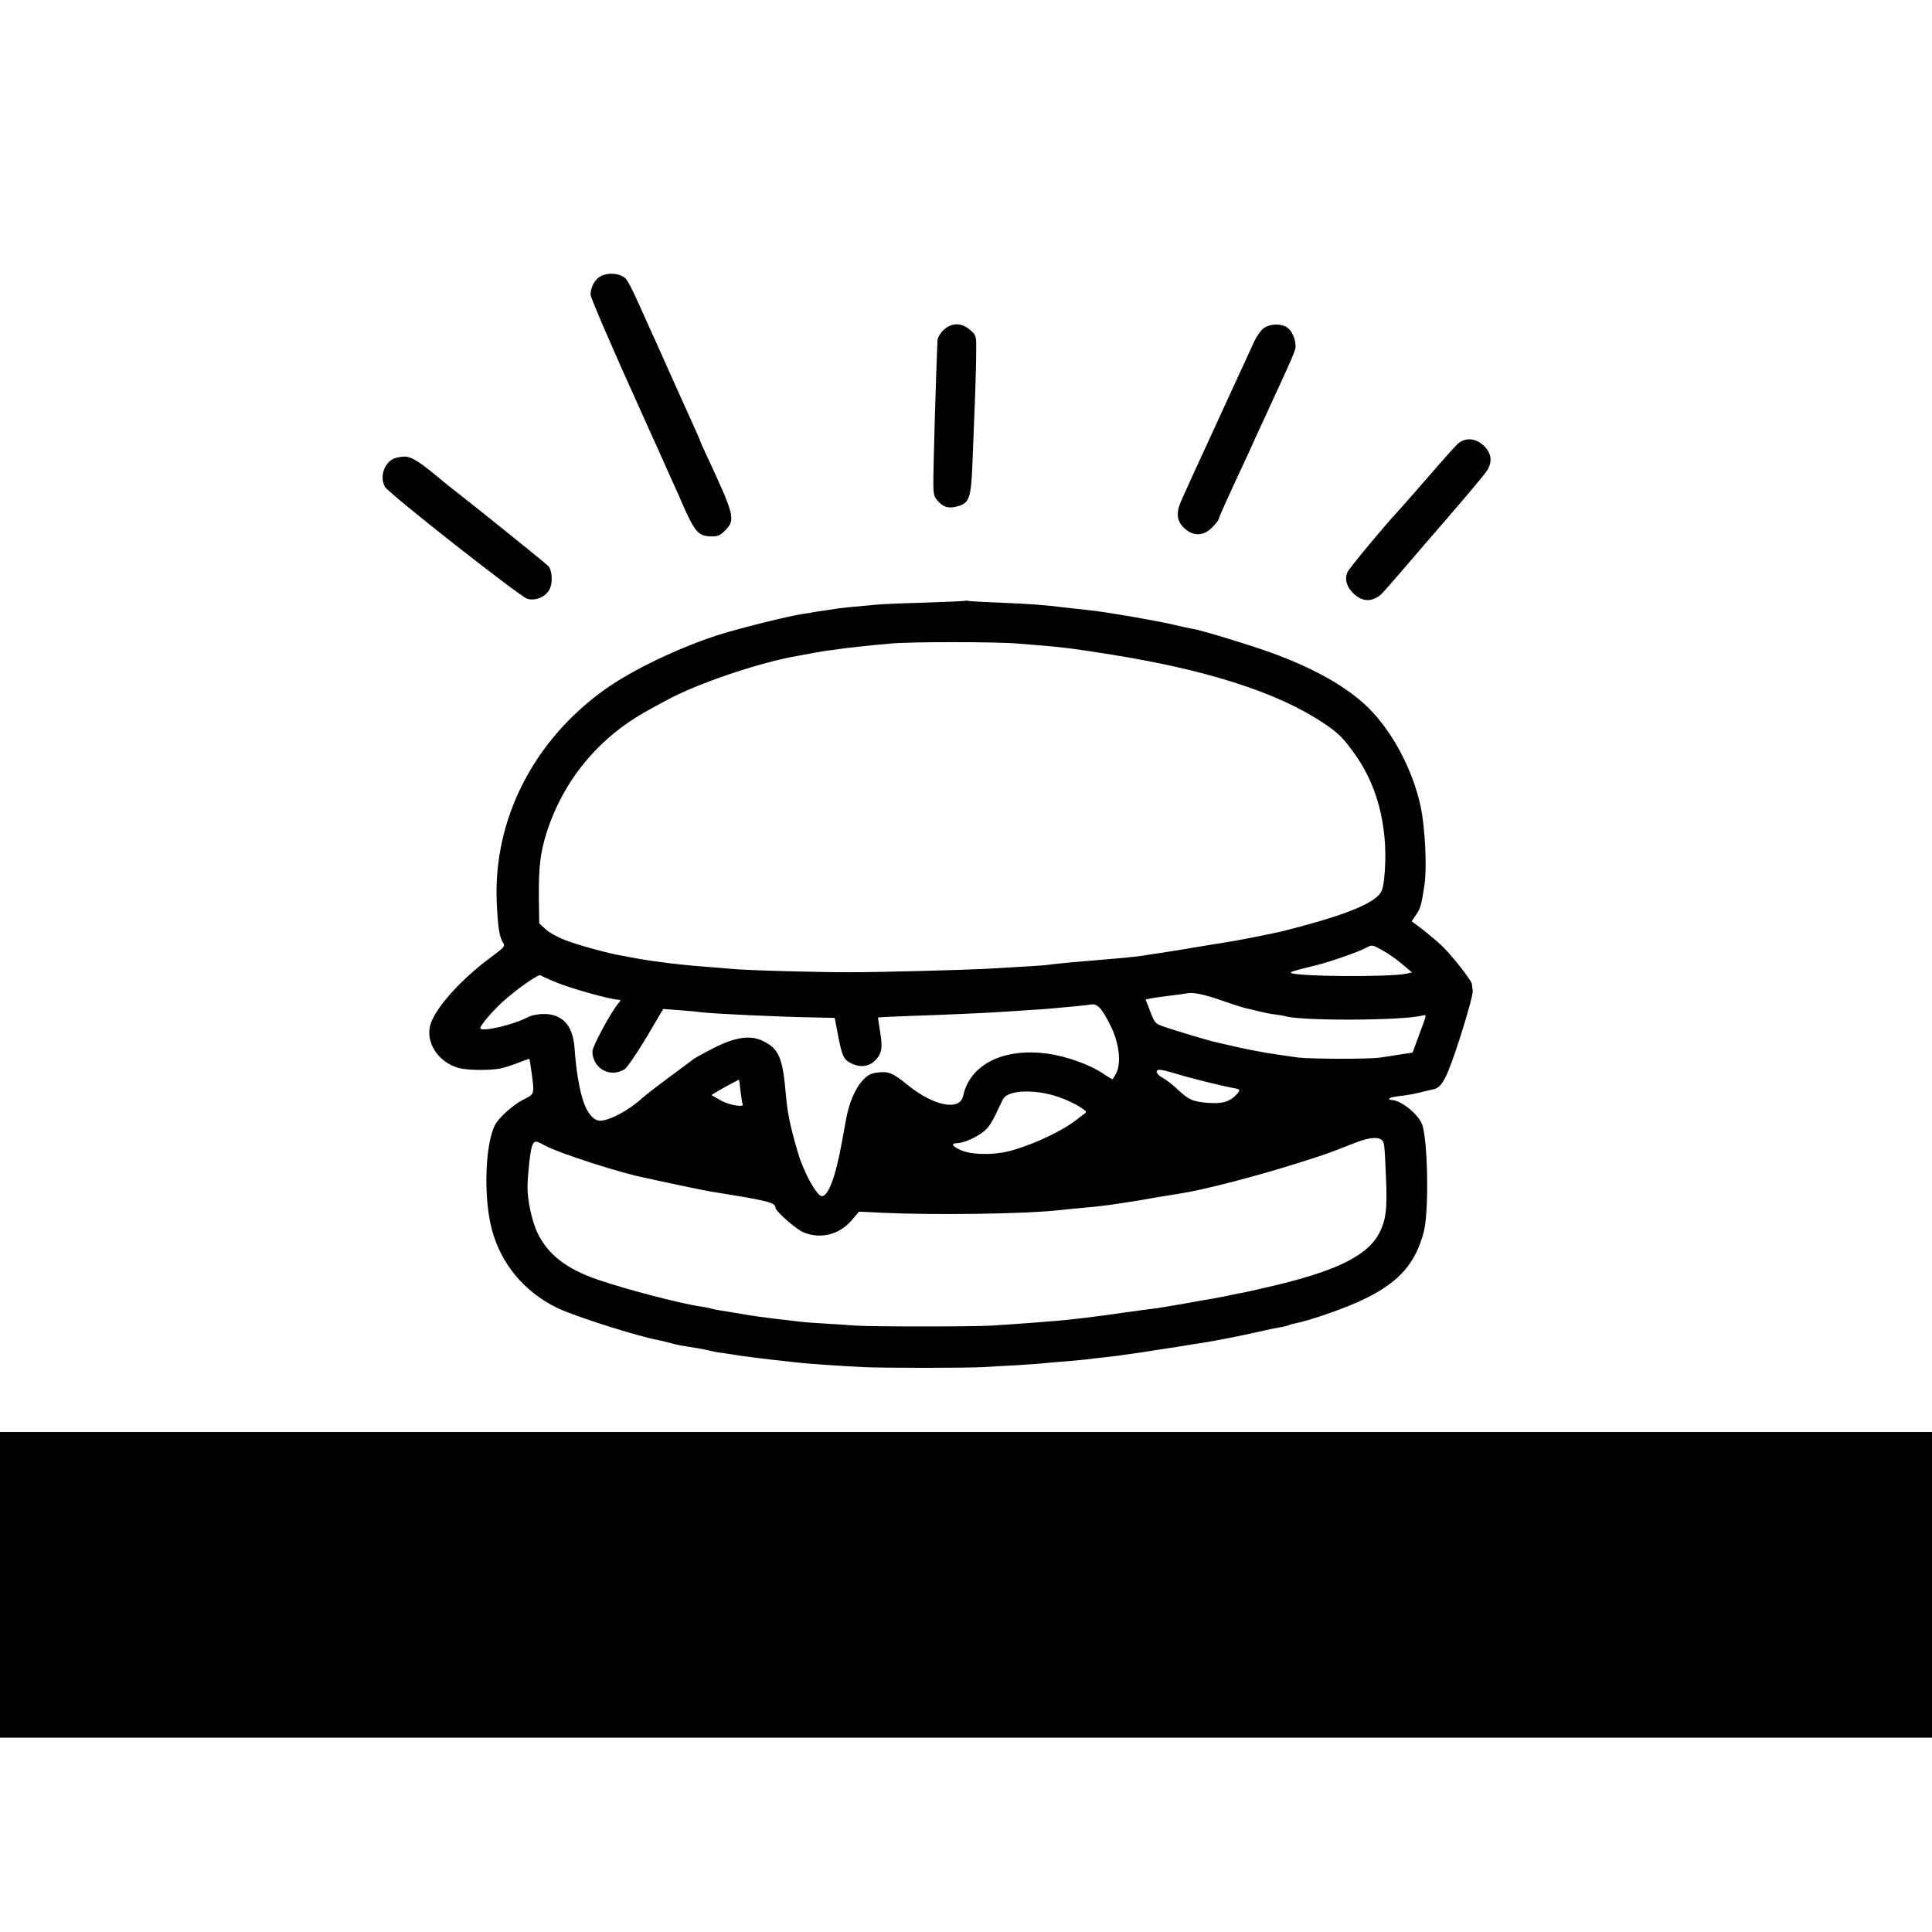
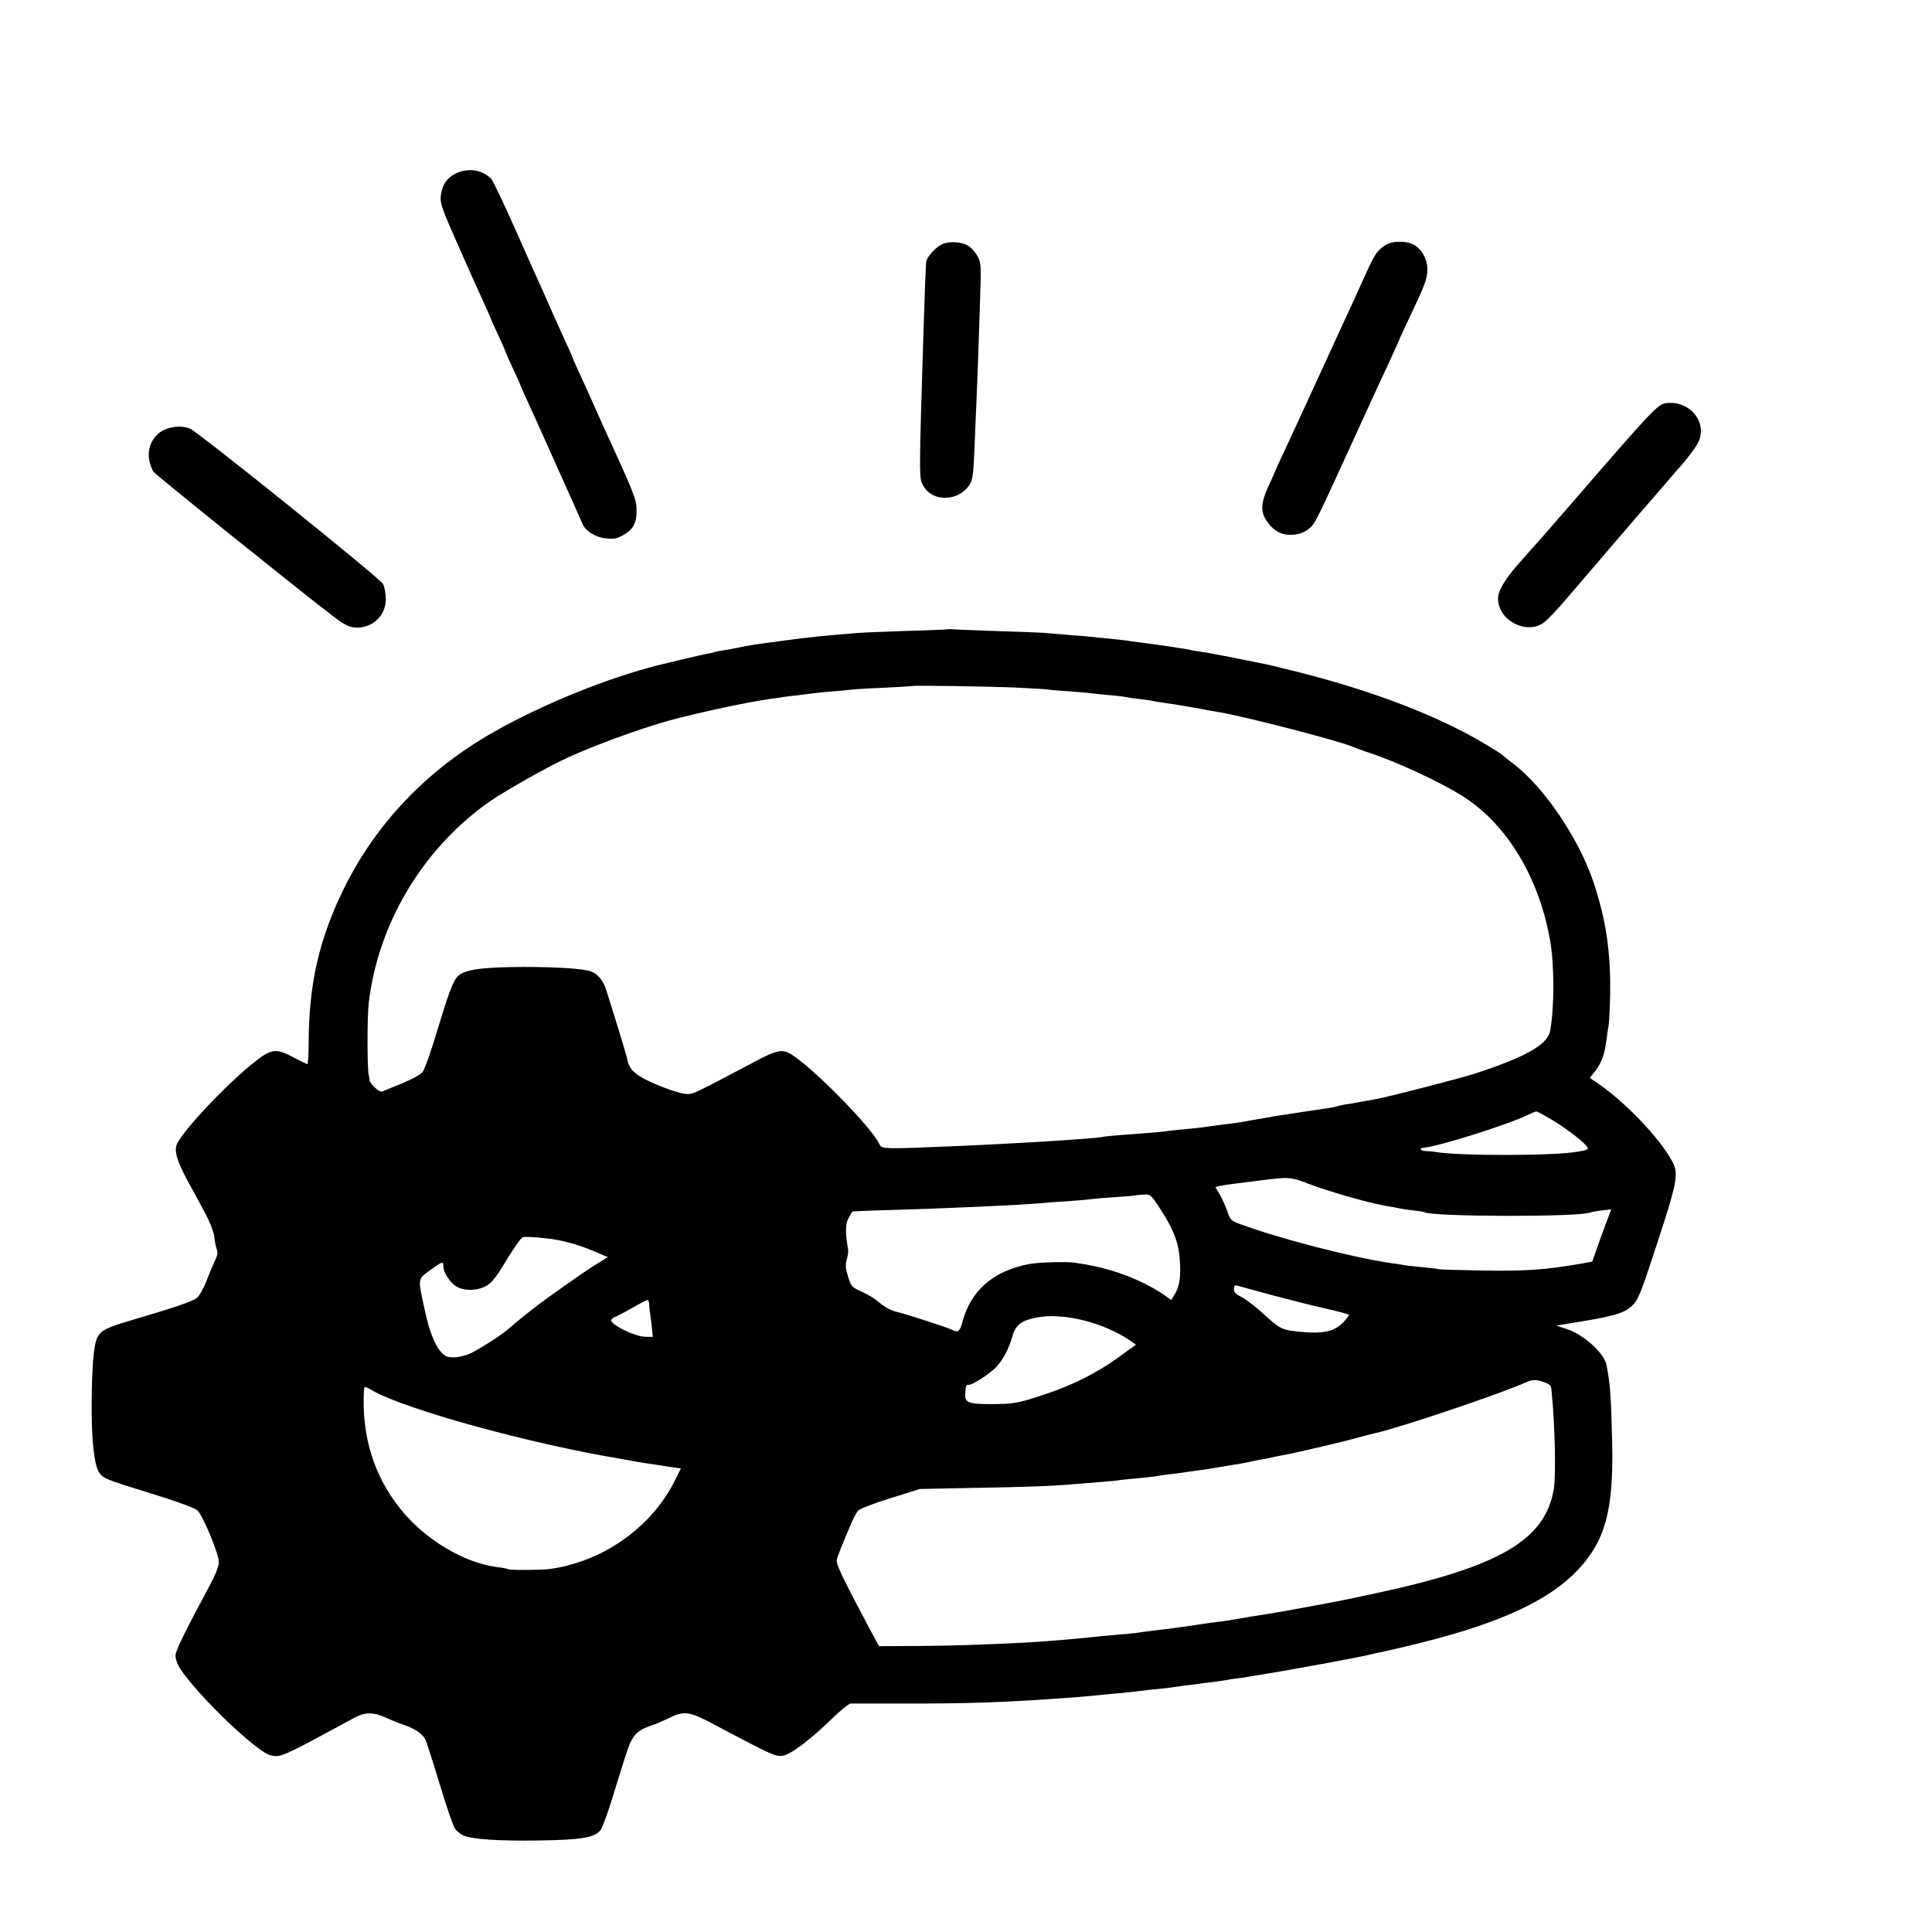
<svg xmlns="http://www.w3.org/2000/svg" version="1.0" width="1024pt" height="1024pt" viewBox="0 0 1024 1024" preserveAspectRatio="xMidYMid meet">
  <g transform="translate(0,1024) scale(0.1,-0.1)" fill="#000000" stroke="none">
-     <path d="M3178 8773 c-27 -17 -48 -58 -48 -95 0 -15 124 -303 259 -600 11 -24 31 -69 45 -100 14 -32 38 -84 52 -115 14 -32 35 -78 46 -103 11 -25 31 -70 45 -100 14 -30 29 -64 33 -75 72 -165 90 -187 160 -188 33 -1 47 5 73 31 56 57 51 78 -94 390 -22 46 -39 85 -39 87 0 3 -14 35 -31 72 -17 38 -60 133 -96 213 -36 80 -74 165 -85 190 -11 25 -30 68 -43 95 -120 269 -129 287 -156 301 -37 19 -88 17 -121 -3z" />
-     <path d="M5001 8491 c-17 -16 -31 -40 -32 -53 -7 -147 -23 -689 -22 -761 0 -61 4 -72 29 -98 30 -31 60 -36 111 -19 51 18 60 49 67 220 3 85 9 234 13 330 4 96 7 215 7 263 1 88 1 89 -32 118 -45 40 -98 40 -141 0z" />
-     <path d="M6696 8499 c-14 -11 -37 -44 -50 -72 -13 -29 -76 -167 -141 -307 -64 -140 -130 -284 -147 -320 -17 -36 -38 -83 -48 -105 -10 -22 -30 -67 -45 -99 -34 -74 -30 -118 15 -158 46 -42 102 -39 146 8 19 19 34 39 34 44 0 7 35 86 165 365 12 28 45 100 73 160 28 61 66 144 85 185 55 120 74 163 81 187 10 32 -9 90 -36 113 -32 27 -97 26 -132 -1z" />
-     <path d="M7727 7888 c-14 -13 -62 -66 -107 -118 -93 -107 -190 -218 -205 -234 -76 -81 -267 -311 -274 -330 -15 -39 -3 -78 34 -113 37 -35 78 -43 118 -22 26 14 26 14 142 149 50 58 102 118 116 135 176 202 315 366 330 390 30 48 25 91 -15 131 -43 43 -100 47 -139 12z" />
-     <path d="M2082 7807 c-49 -28 -69 -96 -42 -147 18 -34 718 -584 755 -594 45 -12 98 11 118 51 17 32 14 97 -5 121 -11 13 -370 302 -497 401 -19 14 -51 40 -70 56 -114 96 -159 125 -198 125 -21 -1 -48 -6 -61 -13z" />
-     <path d="M5118 7056 c-1 -2 -97 -6 -213 -10 -115 -3 -228 -8 -250 -10 -148 -13 -202 -19 -215 -21 -8 -1 -40 -6 -70 -11 -30 -4 -57 -8 -60 -9 -3 -1 -27 -5 -55 -9 -84 -13 -324 -73 -440 -109 -214 -68 -465 -188 -610 -292 -379 -271 -592 -692 -572 -1130 6 -133 14 -180 33 -211 13 -19 8 -24 -71 -83 -150 -111 -282 -258 -312 -346 -32 -96 38 -206 150 -236 45 -12 159 -13 215 -3 20 4 63 17 96 30 32 13 60 23 62 21 1 -1 5 -22 8 -47 20 -145 22 -137 -42 -169 -53 -27 -128 -95 -148 -133 -53 -102 -62 -382 -18 -551 47 -183 172 -334 347 -419 90 -44 432 -153 542 -172 11 -2 38 -9 60 -15 38 -10 60 -14 138 -26 26 -4 57 -11 97 -20 3 -1 30 -5 60 -9 30 -5 62 -10 70 -11 18 -3 96 -13 165 -21 28 -3 84 -9 125 -14 71 -8 212 -18 365 -26 103 -5 548 -5 635 0 41 3 122 7 180 10 58 4 123 8 145 11 22 2 76 7 120 10 44 4 91 8 105 10 14 2 52 7 85 10 33 4 71 8 85 10 14 2 45 7 70 10 25 3 70 10 100 15 30 5 71 11 90 14 19 2 62 9 95 15 33 5 74 12 90 14 60 9 212 39 294 58 47 11 101 22 120 25 20 3 39 8 43 11 5 2 18 6 29 8 90 18 284 86 383 136 174 87 259 185 302 349 29 107 22 499 -10 574 -24 56 -114 126 -162 126 -10 0 -14 3 -10 7 7 7 11 8 86 18 25 3 63 11 85 17 22 5 49 12 60 14 48 9 72 54 144 276 39 121 68 229 67 245 -2 15 -4 33 -5 39 -2 18 -111 157 -160 202 -25 24 -72 63 -103 87 l-56 42 23 34 c24 34 29 52 45 159 14 92 3 305 -20 414 -43 198 -149 397 -277 524 -110 109 -284 208 -511 291 -113 41 -361 117 -415 127 -16 2 -66 13 -111 24 -91 21 -351 66 -436 75 -30 3 -91 10 -135 15 -122 15 -186 19 -350 26 -82 3 -155 7 -162 9 -6 2 -13 2 -15 1z m277 -227 c241 -19 272 -23 505 -60 496 -80 866 -198 1105 -355 89 -58 117 -86 187 -187 119 -173 170 -405 144 -647 -6 -52 -13 -70 -34 -90 -59 -55 -219 -114 -502 -185 -62 -15 -245 -51 -305 -60 -22 -3 -94 -15 -160 -26 -66 -11 -149 -25 -185 -30 -36 -5 -76 -11 -90 -14 -34 -5 -111 -13 -200 -20 -167 -14 -239 -20 -324 -31 -16 -1 -79 -6 -140 -9 -61 -4 -138 -8 -171 -10 -115 -6 -551 -18 -710 -18 -164 -1 -568 10 -640 18 -22 2 -76 6 -120 10 -142 10 -286 28 -380 45 -27 5 -64 12 -80 15 -64 10 -233 56 -299 82 -38 14 -85 40 -104 58 l-34 31 -2 135 c-1 164 7 236 40 342 88 279 276 508 537 651 26 14 68 38 95 52 163 90 502 205 707 239 17 3 53 10 80 15 28 5 68 12 90 14 22 3 58 8 80 11 44 5 122 14 235 24 104 10 554 10 675 0z m1936 -1628 c28 -15 74 -48 102 -72 l51 -43 -31 -7 c-96 -19 -590 -15 -611 5 -4 5 16 11 138 41 72 18 221 70 260 91 33 18 32 18 91 -15z m-4380 -169 c78 -32 282 -89 328 -91 12 -1 12 -4 -1 -18 -38 -44 -138 -229 -138 -255 0 -92 96 -144 172 -94 13 9 64 84 114 167 l89 151 85 -6 c47 -4 99 -8 115 -11 64 -8 416 -25 619 -28 l90 -2 18 -93 c21 -109 29 -127 68 -147 48 -25 96 -19 129 15 36 38 40 66 25 156 -6 38 -11 70 -10 71 1 1 74 5 161 8 184 6 385 15 465 20 30 2 100 6 155 10 55 3 118 8 140 10 22 2 72 7 110 10 39 4 82 8 97 11 35 5 57 -18 105 -114 45 -91 57 -195 29 -251 -9 -17 -18 -31 -21 -31 -2 0 -24 13 -47 29 -71 48 -194 92 -293 106 -235 33 -414 -56 -450 -223 -17 -82 -156 -55 -295 58 -79 64 -101 73 -160 65 -36 -4 -52 -13 -82 -46 -34 -38 -68 -116 -82 -193 -2 -11 -14 -75 -26 -141 -31 -171 -70 -275 -104 -275 -26 0 -97 128 -126 228 -42 143 -56 211 -65 312 -16 191 -36 240 -118 281 -66 34 -144 24 -259 -33 -51 -26 -102 -54 -113 -62 -11 -8 -69 -52 -130 -97 -60 -44 -123 -93 -140 -108 -71 -66 -175 -121 -226 -121 -32 0 -67 41 -87 102 -21 62 -39 168 -46 274 -7 106 -43 164 -115 184 -41 11 -102 5 -135 -12 -72 -39 -239 -78 -250 -59 -6 9 57 85 118 141 71 65 191 149 201 141 5 -4 44 -22 86 -39z m3528 -96 c57 -20 114 -38 125 -40 12 -2 40 -9 63 -15 23 -6 61 -14 85 -17 24 -3 49 -7 56 -9 81 -27 618 -25 730 2 25 6 27 14 -19 -109 l-32 -87 -66 -10 c-36 -6 -86 -14 -111 -17 -56 -8 -373 -7 -431 1 -82 12 -94 13 -169 25 -41 7 -113 21 -160 32 -47 11 -94 21 -105 24 -31 6 -214 61 -272 81 -50 17 -53 21 -75 78 -12 33 -24 63 -26 66 -1 3 44 11 100 18 57 7 110 14 118 16 32 7 89 -4 189 -39z m-249 -386 c66 -21 247 -66 303 -76 41 -7 44 -10 22 -34 -37 -40 -78 -52 -157 -45 -79 7 -98 16 -161 75 -22 21 -56 47 -74 57 -35 19 -44 43 -15 43 9 0 46 -9 82 -20z m-2305 -95 c4 -33 9 -63 11 -67 12 -19 -70 -6 -113 18 -26 15 -49 28 -51 29 -2 2 30 21 70 43 40 22 74 40 75 39 1 -2 5 -29 8 -62z m1685 -29 c36 -12 85 -35 109 -50 42 -27 44 -29 25 -42 -10 -7 -23 -17 -29 -22 -75 -61 -225 -134 -354 -170 -91 -26 -216 -24 -273 4 -43 20 -49 34 -15 35 33 0 101 30 140 61 31 25 45 48 96 158 13 28 24 37 61 47 60 16 160 7 240 -21z m1709 -225 c19 -12 19 -16 27 -202 8 -172 -1 -234 -42 -306 -65 -113 -235 -194 -572 -272 -72 -17 -143 -33 -158 -35 -15 -3 -52 -10 -83 -17 -30 -6 -64 -12 -75 -14 -12 -2 -73 -12 -136 -24 -63 -11 -131 -22 -150 -25 -19 -2 -100 -13 -180 -24 -80 -12 -170 -23 -200 -27 -30 -3 -71 -8 -90 -10 -62 -7 -246 -21 -405 -31 -103 -6 -638 -6 -720 0 -38 3 -113 8 -165 11 -52 3 -111 7 -130 10 -19 2 -78 9 -130 15 -52 6 -131 17 -175 25 -44 8 -96 16 -116 19 -20 3 -42 8 -50 10 -8 3 -32 8 -54 11 -106 15 -400 92 -545 142 -167 57 -264 132 -320 246 -31 63 -56 180 -54 252 2 74 15 186 24 211 11 29 19 30 63 5 75 -42 416 -152 547 -176 14 -3 34 -7 45 -10 48 -11 263 -56 295 -61 301 -48 339 -57 340 -85 0 -18 109 -114 147 -130 90 -38 190 -14 255 61 l41 48 126 -6 c272 -13 751 -6 926 13 44 5 120 12 205 20 60 6 208 28 340 52 47 8 96 16 110 18 104 15 386 87 605 156 163 51 173 55 305 107 77 31 124 38 149 23z" />
-     <path d="M0 1840 l0 -810 5120 0 5120 0 0 810 0 810 -5120 0 -5120 0 0 -810z" />
+     <path d="M2415 9320 c-48 -24 -73 -62 -79 -121 -4 -37 9 -72 96 -268 55 -124 115 -259 134 -299 19 -41 34 -75 34 -77 0 -2 18 -43 40 -90 22 -47 40 -88 40 -91 0 -2 18 -43 40 -90 22 -47 40 -87 40 -89 0 -2 16 -39 36 -82 20 -43 92 -202 159 -353 68 -151 128 -286 134 -300 18 -38 70 -69 126 -74 40 -4 58 0 90 19 53 30 70 65 69 134 -1 56 -16 93 -176 441 -11 25 -37 83 -58 130 -21 47 -54 120 -74 163 -20 43 -36 80 -36 83 0 2 -15 36 -34 76 -18 40 -49 109 -69 153 -19 44 -44 100 -55 125 -12 25 -73 161 -136 304 -63 142 -122 266 -131 276 -45 50 -125 63 -190 30z" />
+     <path d="M4995 8946 c-36 -15 -84 -70 -86 -94 -4 -59 -7 -151 -13 -327 -26 -835 -26 -821 -1 -862 52 -88 192 -80 247 13 13 22 18 63 22 164 3 74 8 203 12 285 8 195 10 257 18 510 7 195 6 212 -12 245 -10 19 -30 43 -44 53 -33 25 -104 31 -143 13z" />
+     <path d="M7345 8942 c-45 -28 -58 -48 -103 -147 -22 -49 -56 -124 -75 -165 -19 -41 -99 -214 -177 -385 -78 -170 -162 -352 -186 -403 -24 -51 -44 -94 -44 -96 0 -2 -16 -38 -35 -79 -42 -89 -45 -139 -12 -187 32 -47 66 -70 112 -74 49 -4 92 10 123 41 25 25 37 49 242 498 78 171 159 347 181 393 21 46 39 85 39 87 0 2 23 52 51 112 88 184 100 217 104 262 5 52 -21 110 -62 138 -39 27 -119 29 -158 5z" />
+     <path d="M8829 8103 c-43 -6 -78 -44 -475 -503 -93 -107 -170 -196 -174 -200 -6 -6 -67 -75 -140 -158 -66 -76 -100 -135 -100 -175 0 -114 148 -193 241 -128 19 13 77 74 129 136 109 128 450 525 465 541 5 6 30 35 55 64 25 29 50 58 55 64 51 55 107 129 119 158 45 106 -53 218 -175 201z" />
+     <path d="M883 7967 c-69 -25 -107 -98 -91 -170 5 -22 14 -48 22 -58 12 -17 799 -650 954 -767 55 -42 82 -56 113 -58 91 -6 164 61 164 151 0 29 -7 65 -15 80 -16 30 -976 803 -1023 823 -34 15 -81 14 -124 -1z" />
+     <path d="M5028 6905 c-2 -1 -102 -6 -223 -9 -121 -4 -238 -9 -260 -11 -207 -17 -236 -20 -395 -41 -125 -16 -162 -22 -200 -29 -14 -3 -36 -8 -50 -10 -14 -3 -41 -8 -60 -11 -19 -3 -43 -7 -52 -10 -10 -3 -30 -8 -45 -10 -22 -4 -174 -40 -248 -58 -271 -68 -614 -206 -875 -354 -356 -201 -629 -487 -800 -837 -129 -265 -183 -500 -184 -812 0 -62 -3 -113 -7 -113 -4 0 -36 16 -72 35 -92 49 -117 47 -202 -19 -141 -110 -371 -351 -415 -435 -19 -37 -5 -88 53 -197 30 -54 73 -134 96 -177 24 -45 44 -97 47 -122 2 -24 8 -54 13 -67 6 -16 4 -33 -9 -58 -9 -19 -30 -68 -45 -108 -16 -41 -39 -82 -53 -92 -22 -18 -113 -49 -357 -121 -124 -37 -150 -51 -169 -88 -19 -37 -29 -148 -30 -346 -2 -188 13 -329 38 -367 22 -34 31 -38 281 -115 128 -39 228 -76 241 -88 29 -26 114 -231 114 -274 0 -22 -18 -68 -49 -125 -140 -262 -181 -346 -181 -373 0 -17 12 -48 26 -69 101 -150 408 -443 480 -458 50 -11 62 -6 349 149 33 18 78 42 100 54 51 27 98 26 160 -3 28 -12 68 -29 89 -36 60 -19 105 -49 120 -79 7 -14 41 -120 76 -236 35 -116 71 -222 81 -236 10 -15 31 -31 46 -38 51 -20 186 -29 398 -26 228 3 301 16 329 57 9 12 33 78 55 147 21 70 54 173 72 231 37 120 57 145 140 174 30 10 75 30 101 43 73 36 106 31 227 -34 303 -161 333 -175 369 -169 42 6 147 85 261 196 46 45 91 81 100 81 9 0 135 0 281 0 347 -1 550 6 920 34 41 4 91 8 110 10 19 2 67 7 105 10 39 4 81 8 95 10 14 2 57 7 95 11 39 3 77 8 85 9 8 1 40 6 70 10 30 3 66 8 80 10 14 2 50 7 80 10 30 4 64 9 75 11 11 3 38 7 60 9 22 3 51 7 65 10 14 3 39 7 55 9 148 24 526 93 575 106 19 5 49 12 67 15 17 3 113 25 212 50 418 105 672 224 823 383 146 155 190 316 183 667 -6 255 -10 320 -31 423 -12 60 -119 157 -207 187 l-58 19 108 18 c195 31 252 48 293 87 34 33 45 61 135 336 105 321 113 364 79 428 -72 132 -259 326 -414 428 l-24 16 31 39 c31 40 48 86 57 159 3 22 8 58 12 80 3 22 7 96 8 165 4 223 -22 398 -90 600 -78 229 -262 500 -423 622 -31 24 -58 46 -61 49 -3 3 -39 26 -81 51 -246 149 -592 283 -991 384 -78 19 -150 37 -158 39 -185 38 -324 65 -360 70 -25 3 -52 8 -60 10 -17 5 -186 30 -269 40 -30 4 -61 8 -70 10 -9 1 -50 6 -91 10 -41 4 -86 8 -100 10 -14 2 -68 6 -120 10 -52 4 -111 9 -130 11 -19 1 -127 6 -240 9 -113 4 -217 8 -232 9 -15 2 -29 2 -30 1z m350 -309 c89 -4 170 -9 180 -11 10 -2 59 -6 108 -9 49 -4 103 -8 120 -11 18 -2 63 -7 100 -10 38 -3 76 -8 84 -10 8 -2 40 -7 70 -10 30 -3 62 -8 70 -10 8 -2 35 -7 60 -10 25 -3 97 -15 160 -26 63 -12 126 -23 140 -25 159 -29 639 -154 705 -184 11 -5 40 -16 65 -24 162 -52 406 -166 525 -244 226 -149 391 -424 450 -752 24 -128 24 -360 1 -484 -13 -73 -131 -139 -401 -227 -70 -23 -461 -124 -520 -134 -73 -13 -80 -14 -105 -19 -14 -3 -38 -7 -55 -9 -16 -3 -37 -7 -45 -10 -8 -3 -33 -8 -55 -11 -22 -3 -83 -12 -135 -20 -52 -8 -108 -17 -125 -19 -16 -3 -68 -12 -115 -20 -47 -9 -107 -19 -135 -22 -62 -8 -111 -14 -150 -20 -16 -2 -59 -7 -95 -10 -36 -3 -78 -8 -95 -10 -16 -3 -61 -7 -100 -10 -38 -3 -104 -8 -145 -11 -41 -3 -82 -7 -90 -9 -40 -10 -460 -36 -793 -50 -373 -16 -384 -15 -395 9 -41 92 -376 430 -479 484 -39 21 -74 13 -177 -42 -348 -184 -334 -178 -379 -173 -23 2 -89 24 -146 48 -107 45 -144 76 -155 129 -2 14 -26 93 -51 175 -26 83 -53 170 -61 195 -15 51 -44 87 -81 101 -39 15 -182 24 -358 24 -190 -1 -278 -10 -325 -33 -42 -21 -56 -53 -135 -312 -30 -102 -64 -196 -74 -210 -11 -15 -54 -39 -112 -63 -52 -21 -99 -40 -105 -43 -12 -5 -64 42 -65 60 0 6 -3 20 -5 31 -8 34 -8 307 0 375 47 413 275 803 616 1054 73 54 257 160 398 231 120 59 328 139 517 198 134 42 461 114 600 133 28 3 58 8 69 10 10 2 44 6 75 9 31 4 66 8 78 10 12 2 57 6 100 10 43 3 92 8 108 10 17 2 95 7 175 10 80 4 146 8 147 9 4 4 399 -2 541 -8z m2834 -2283 c69 -40 163 -109 192 -142 21 -23 19 -25 -47 -36 -133 -22 -634 -22 -752 0 -11 2 -32 4 -47 4 -31 1 -39 16 -10 18 73 6 434 119 537 168 28 13 53 24 57 24 4 1 35 -16 70 -36z m-1272 -349 c99 -38 304 -97 398 -114 31 -5 68 -12 82 -15 14 -3 48 -8 75 -11 28 -3 52 -7 55 -9 41 -25 836 -26 879 -1 3 2 30 6 58 10 l53 6 -31 -82 c-17 -46 -40 -108 -50 -139 l-20 -56 -67 -12 c-186 -32 -290 -39 -522 -35 -113 2 -214 5 -225 7 -11 3 -52 8 -90 11 -39 4 -82 8 -95 11 -13 3 -42 7 -65 10 -204 29 -597 131 -802 207 -47 17 -53 23 -67 66 -9 26 -27 66 -40 89 l-24 41 22 6 c12 3 47 8 77 12 30 4 95 12 144 18 147 19 157 18 255 -20z m-796 -123 c83 -127 108 -196 111 -316 2 -70 -7 -112 -33 -152 l-14 -23 -43 30 c-69 47 -174 96 -265 123 -76 23 -111 30 -200 44 -46 7 -198 3 -247 -7 -188 -36 -308 -140 -352 -307 -14 -52 -23 -58 -58 -40 -24 12 -237 81 -283 92 -37 8 -70 26 -103 54 -19 17 -60 42 -90 55 -52 23 -56 28 -72 79 -13 42 -15 62 -7 91 6 20 9 45 7 54 -15 85 -15 134 2 165 10 17 19 33 20 35 0 2 68 5 150 7 355 10 730 27 878 40 28 3 88 7 135 10 47 3 96 8 110 10 14 2 70 7 125 10 55 4 101 8 102 9 1 1 20 3 42 4 38 3 40 1 85 -67z m-3244 -165 c74 -8 161 -31 244 -66 l78 -33 -67 -41 c-55 -34 -267 -183 -325 -229 -64 -50 -118 -95 -135 -110 -27 -26 -140 -99 -195 -127 -27 -14 -64 -23 -91 -24 -39 0 -50 4 -72 29 -34 38 -64 116 -87 228 -36 163 -36 157 26 202 69 50 74 52 74 23 0 -31 33 -83 66 -105 40 -26 113 -26 160 1 31 17 54 46 109 138 39 64 77 118 85 120 16 4 55 2 130 -6z m3840 -300 c91 -24 220 -57 288 -72 67 -15 122 -30 122 -33 0 -3 -11 -18 -24 -33 -51 -57 -112 -70 -254 -55 -79 9 -90 15 -181 98 -41 37 -92 76 -113 86 -28 13 -38 24 -38 41 0 18 4 22 18 18 9 -3 91 -25 182 -50z m-3299 -48 c0 -13 2 -30 3 -38 2 -8 6 -42 10 -76 l6 -60 -42 1 c-59 2 -194 71 -177 91 6 8 15 14 19 14 3 0 42 20 86 45 43 25 82 45 86 45 5 0 8 -10 9 -22z m2310 -88 c82 -21 172 -60 232 -101 l38 -26 -101 -73 c-111 -79 -235 -141 -375 -188 -149 -50 -171 -54 -296 -54 -115 0 -136 8 -133 54 3 48 3 48 19 48 22 0 114 61 147 96 36 40 64 93 83 158 19 64 44 85 125 102 69 15 163 9 261 -16z m2442 -329 c15 -6 28 -16 28 -23 1 -7 3 -24 4 -38 17 -169 22 -427 11 -499 -44 -272 -282 -413 -941 -555 -88 -19 -173 -37 -190 -40 -16 -3 -91 -17 -165 -31 -122 -23 -215 -39 -295 -51 -16 -3 -57 -10 -89 -15 -33 -6 -78 -13 -100 -15 -23 -3 -68 -9 -101 -14 -33 -5 -76 -12 -95 -14 -46 -6 -127 -17 -165 -21 -16 -2 -50 -6 -75 -10 -25 -3 -72 -8 -105 -10 -33 -3 -81 -7 -107 -10 -130 -14 -271 -25 -373 -31 -239 -12 -394 -17 -573 -18 l-203 -1 -46 85 c-147 276 -182 349 -178 372 4 20 30 85 83 208 8 19 22 43 30 53 9 10 86 40 171 66 l156 49 295 6 c283 5 399 9 540 21 36 3 97 8 135 11 39 3 81 7 95 10 14 2 56 6 93 9 37 4 75 8 85 9 9 2 42 7 72 11 30 3 66 8 80 10 14 2 45 7 70 10 25 3 70 10 100 15 30 5 73 12 95 16 22 3 58 9 80 14 22 5 56 12 75 15 19 3 42 8 50 10 8 2 30 7 48 10 75 13 315 69 427 100 33 9 68 18 78 20 126 28 650 204 797 269 36 16 56 15 103 -3z m-6221 -40 c174 -101 843 -285 1323 -364 17 -3 44 -8 60 -11 17 -3 46 -8 65 -11 19 -3 70 -10 112 -17 l77 -11 -33 -66 c-125 -248 -379 -427 -661 -467 -48 -6 -212 -7 -222 -1 -5 3 -30 8 -58 11 -176 23 -381 145 -510 305 -143 177 -209 389 -196 629 1 27 2 27 43 3z" />
  </g>
</svg>
